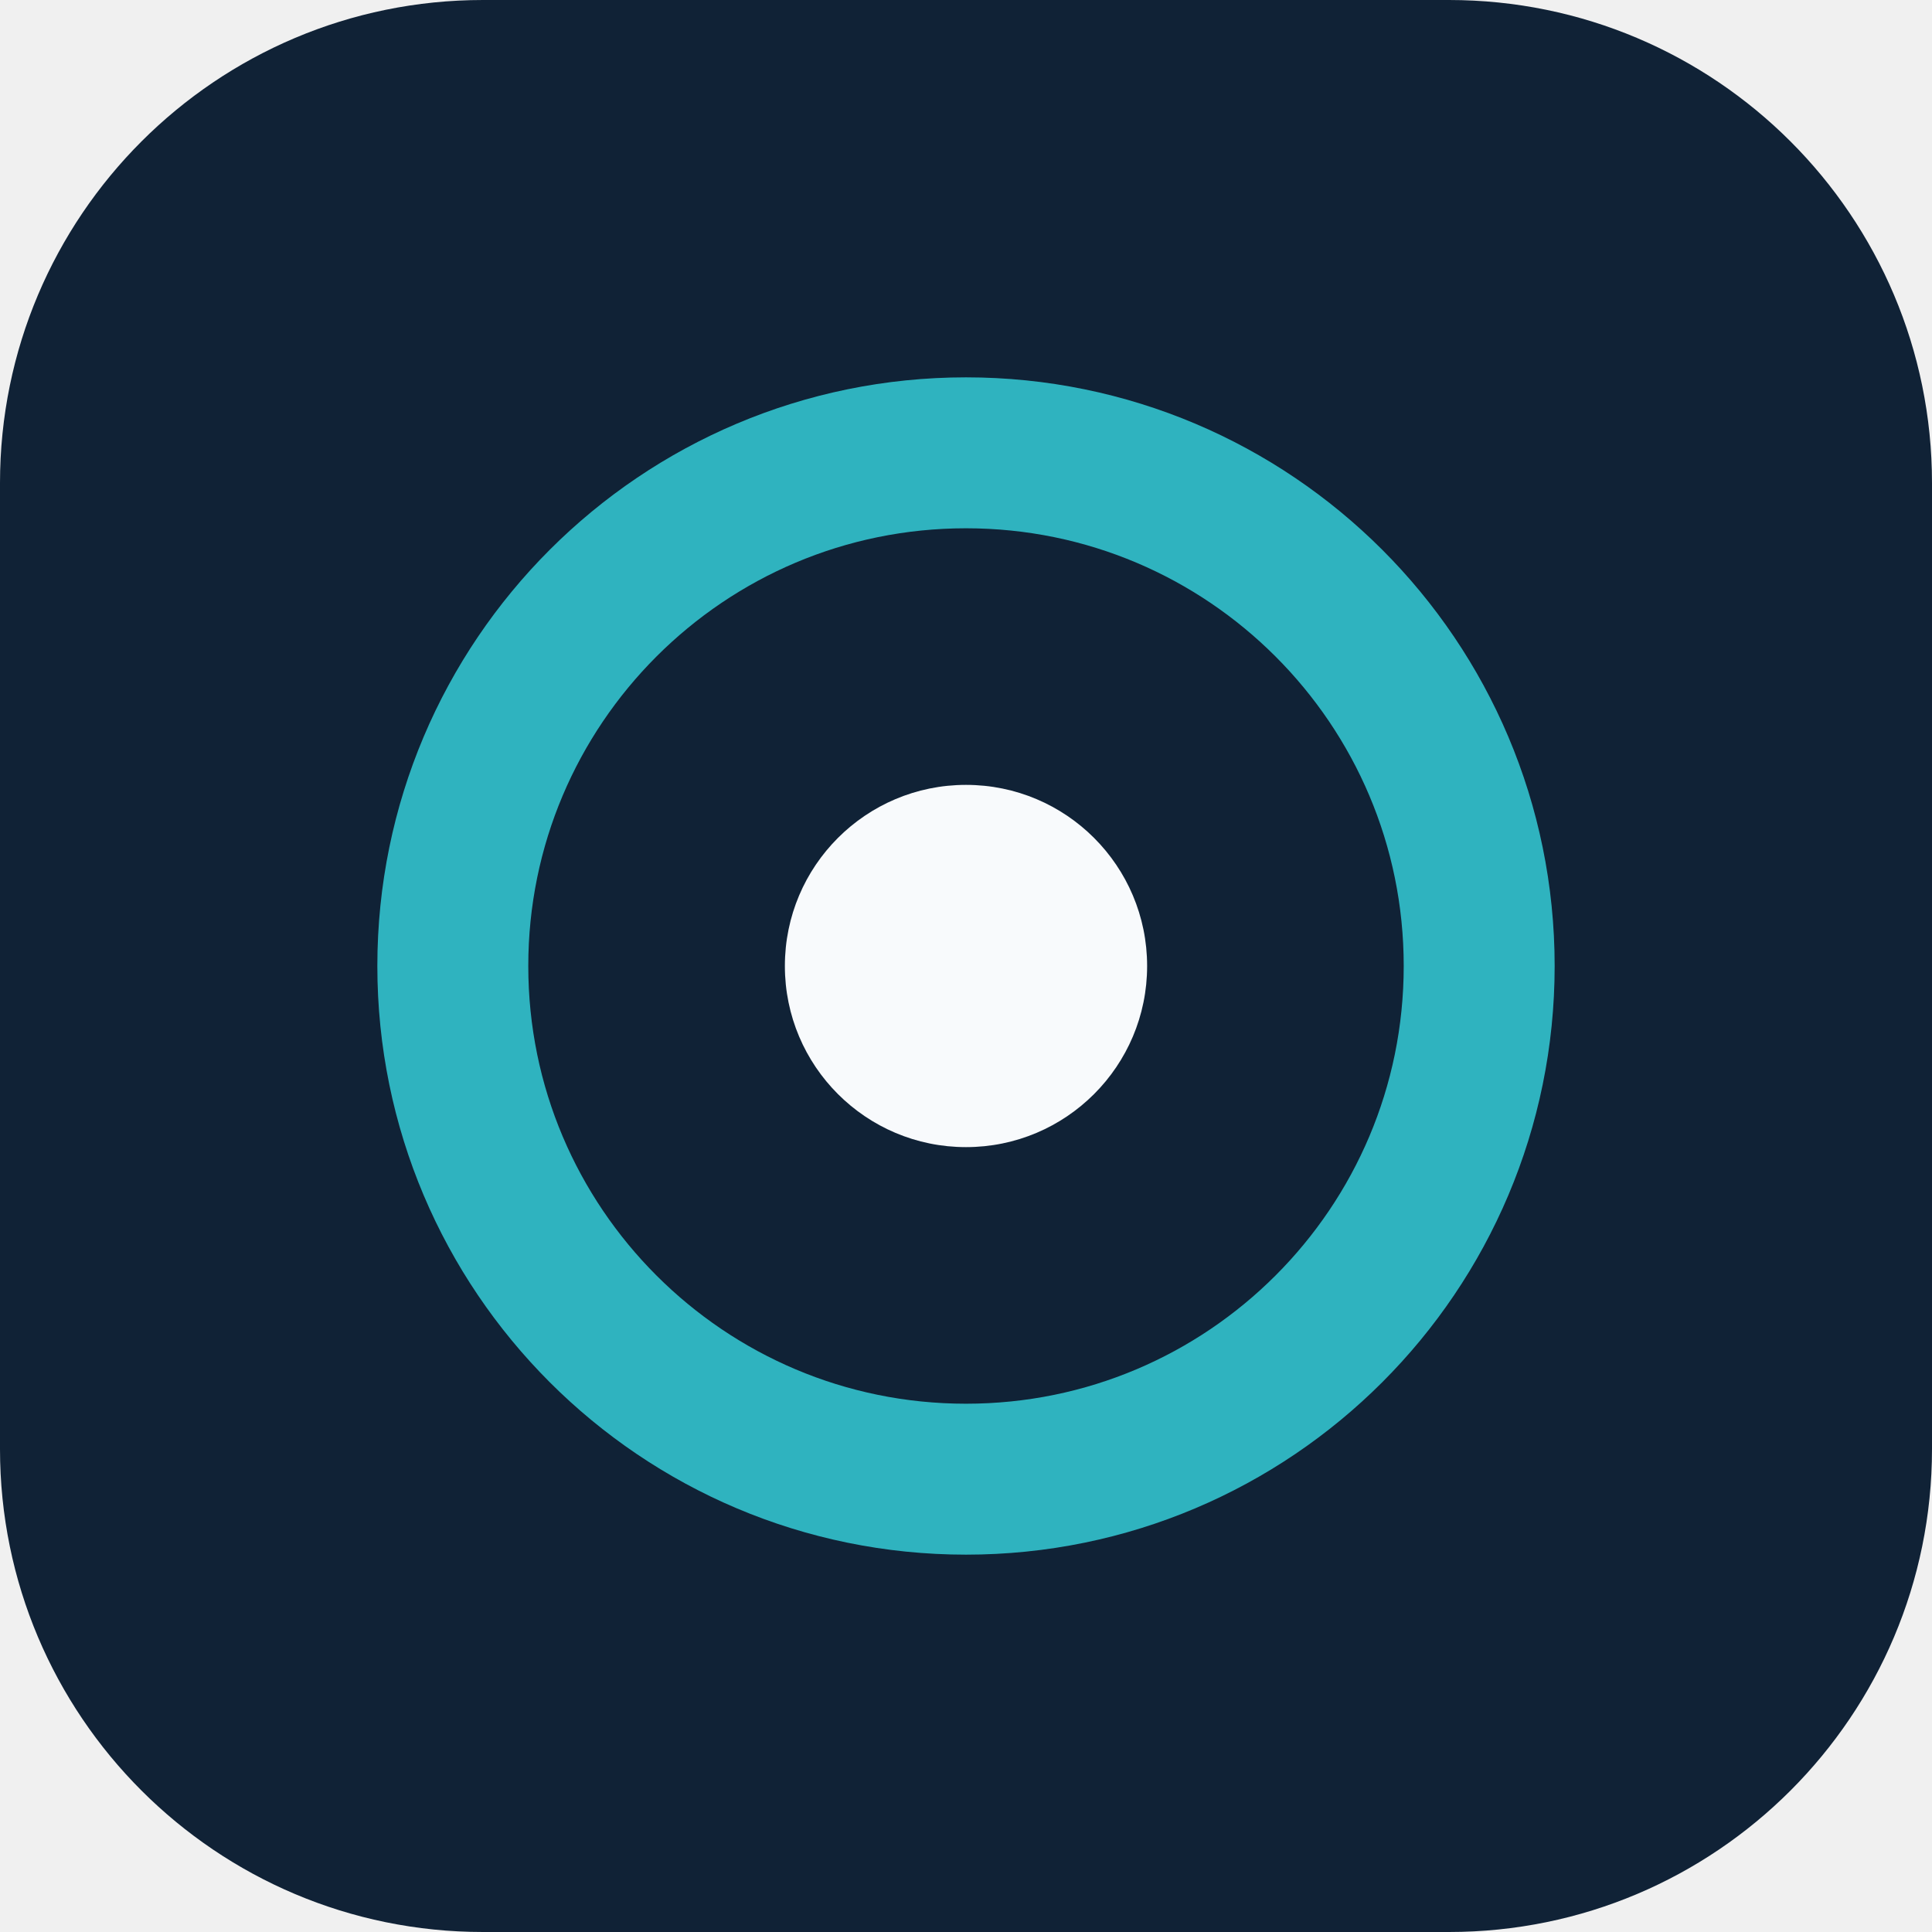
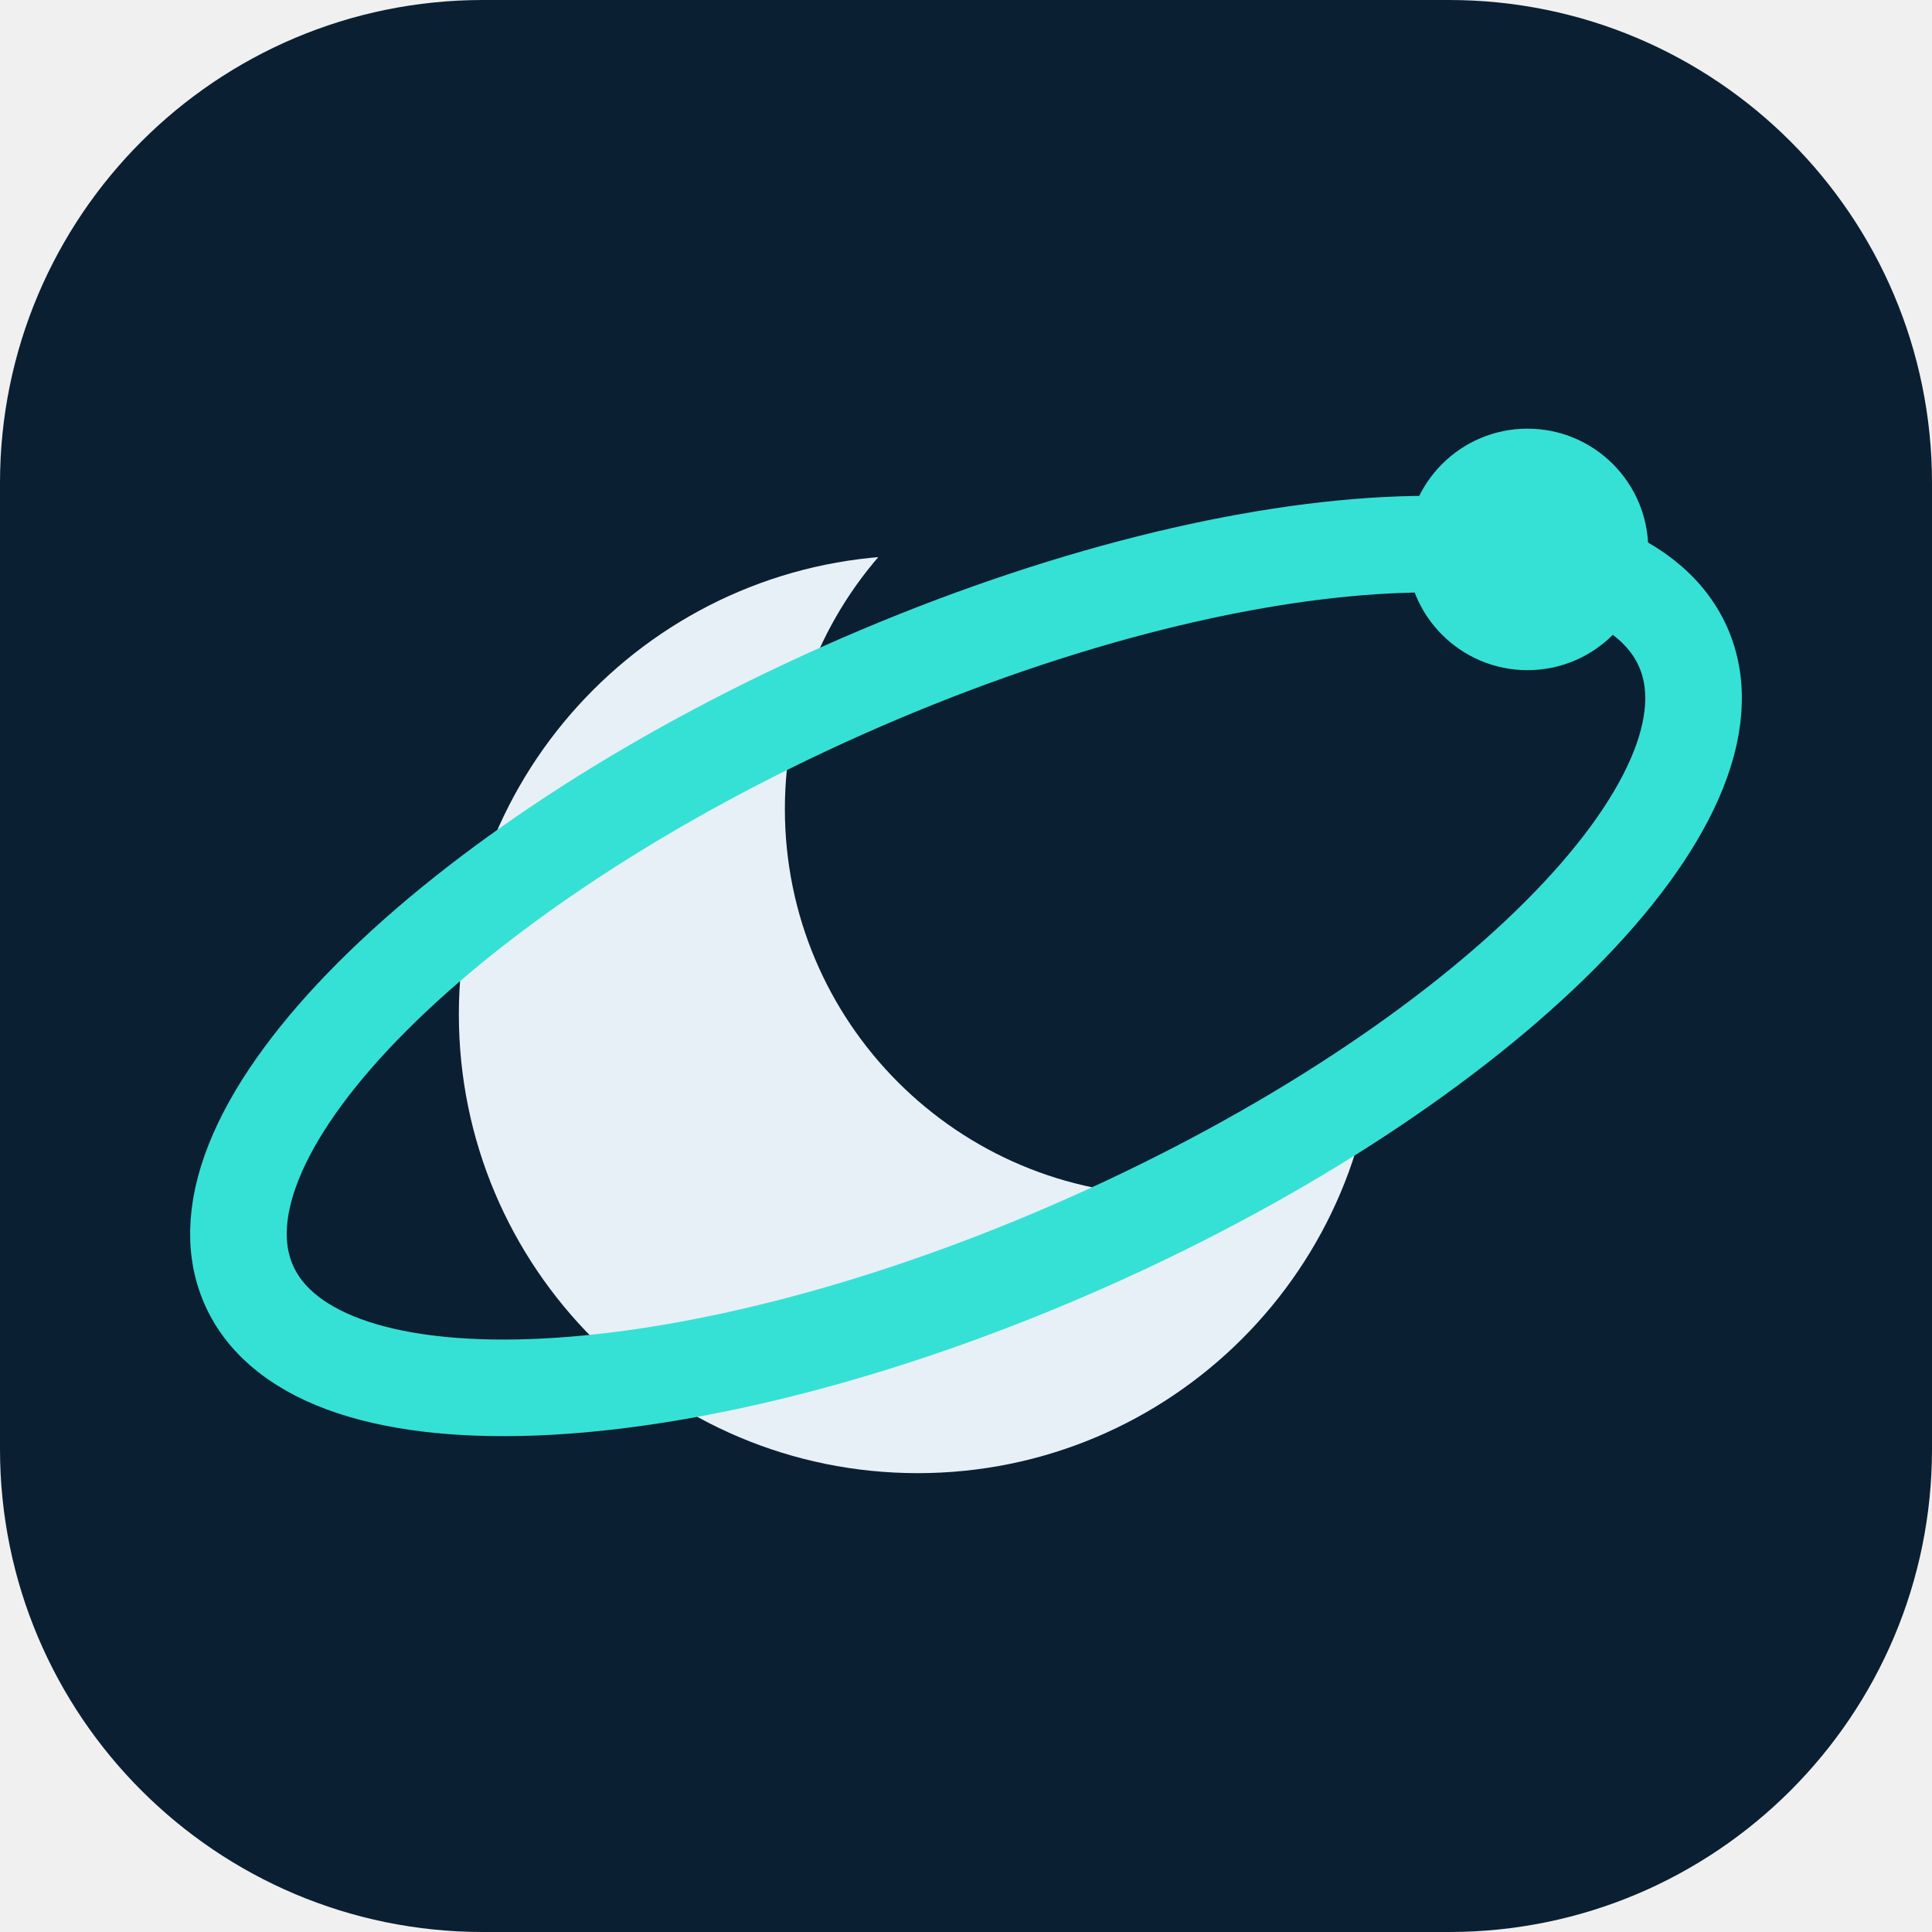
<svg xmlns="http://www.w3.org/2000/svg" viewBox="0 0 32 32">
-   <rect width="32" height="32" rx="8" fill="#102236" />
-   <circle cx="16" cy="16" r="8.5" fill="none" stroke="#2fb3bf" stroke-width="2.5" />
-   <circle cx="16" cy="16" r="3" fill="#F8FAFC" />
+   <defs>
+     <mask id="m">
+       <rect width="32" height="32" fill="#fff" />
+       <circle cx="19.4" cy="13.4" r="6.4" fill="#000" />
+     </mask>
+   </defs>
+   <rect width="32" height="32" rx="8" fill="#0B1F32" />
+   <circle cx="15.2" cy="16.8" r="7.6" fill="#E8F0F7" mask="url(#m)" />
+   <ellipse cx="16" cy="16" rx="13" ry="5" fill="none" stroke="#35E1D5" stroke-width="1.6" transform="rotate(-24 16 16)" />
+   <circle cx="25.3" cy="9.1" r="2" fill="#35E1D5" />
</svg>
